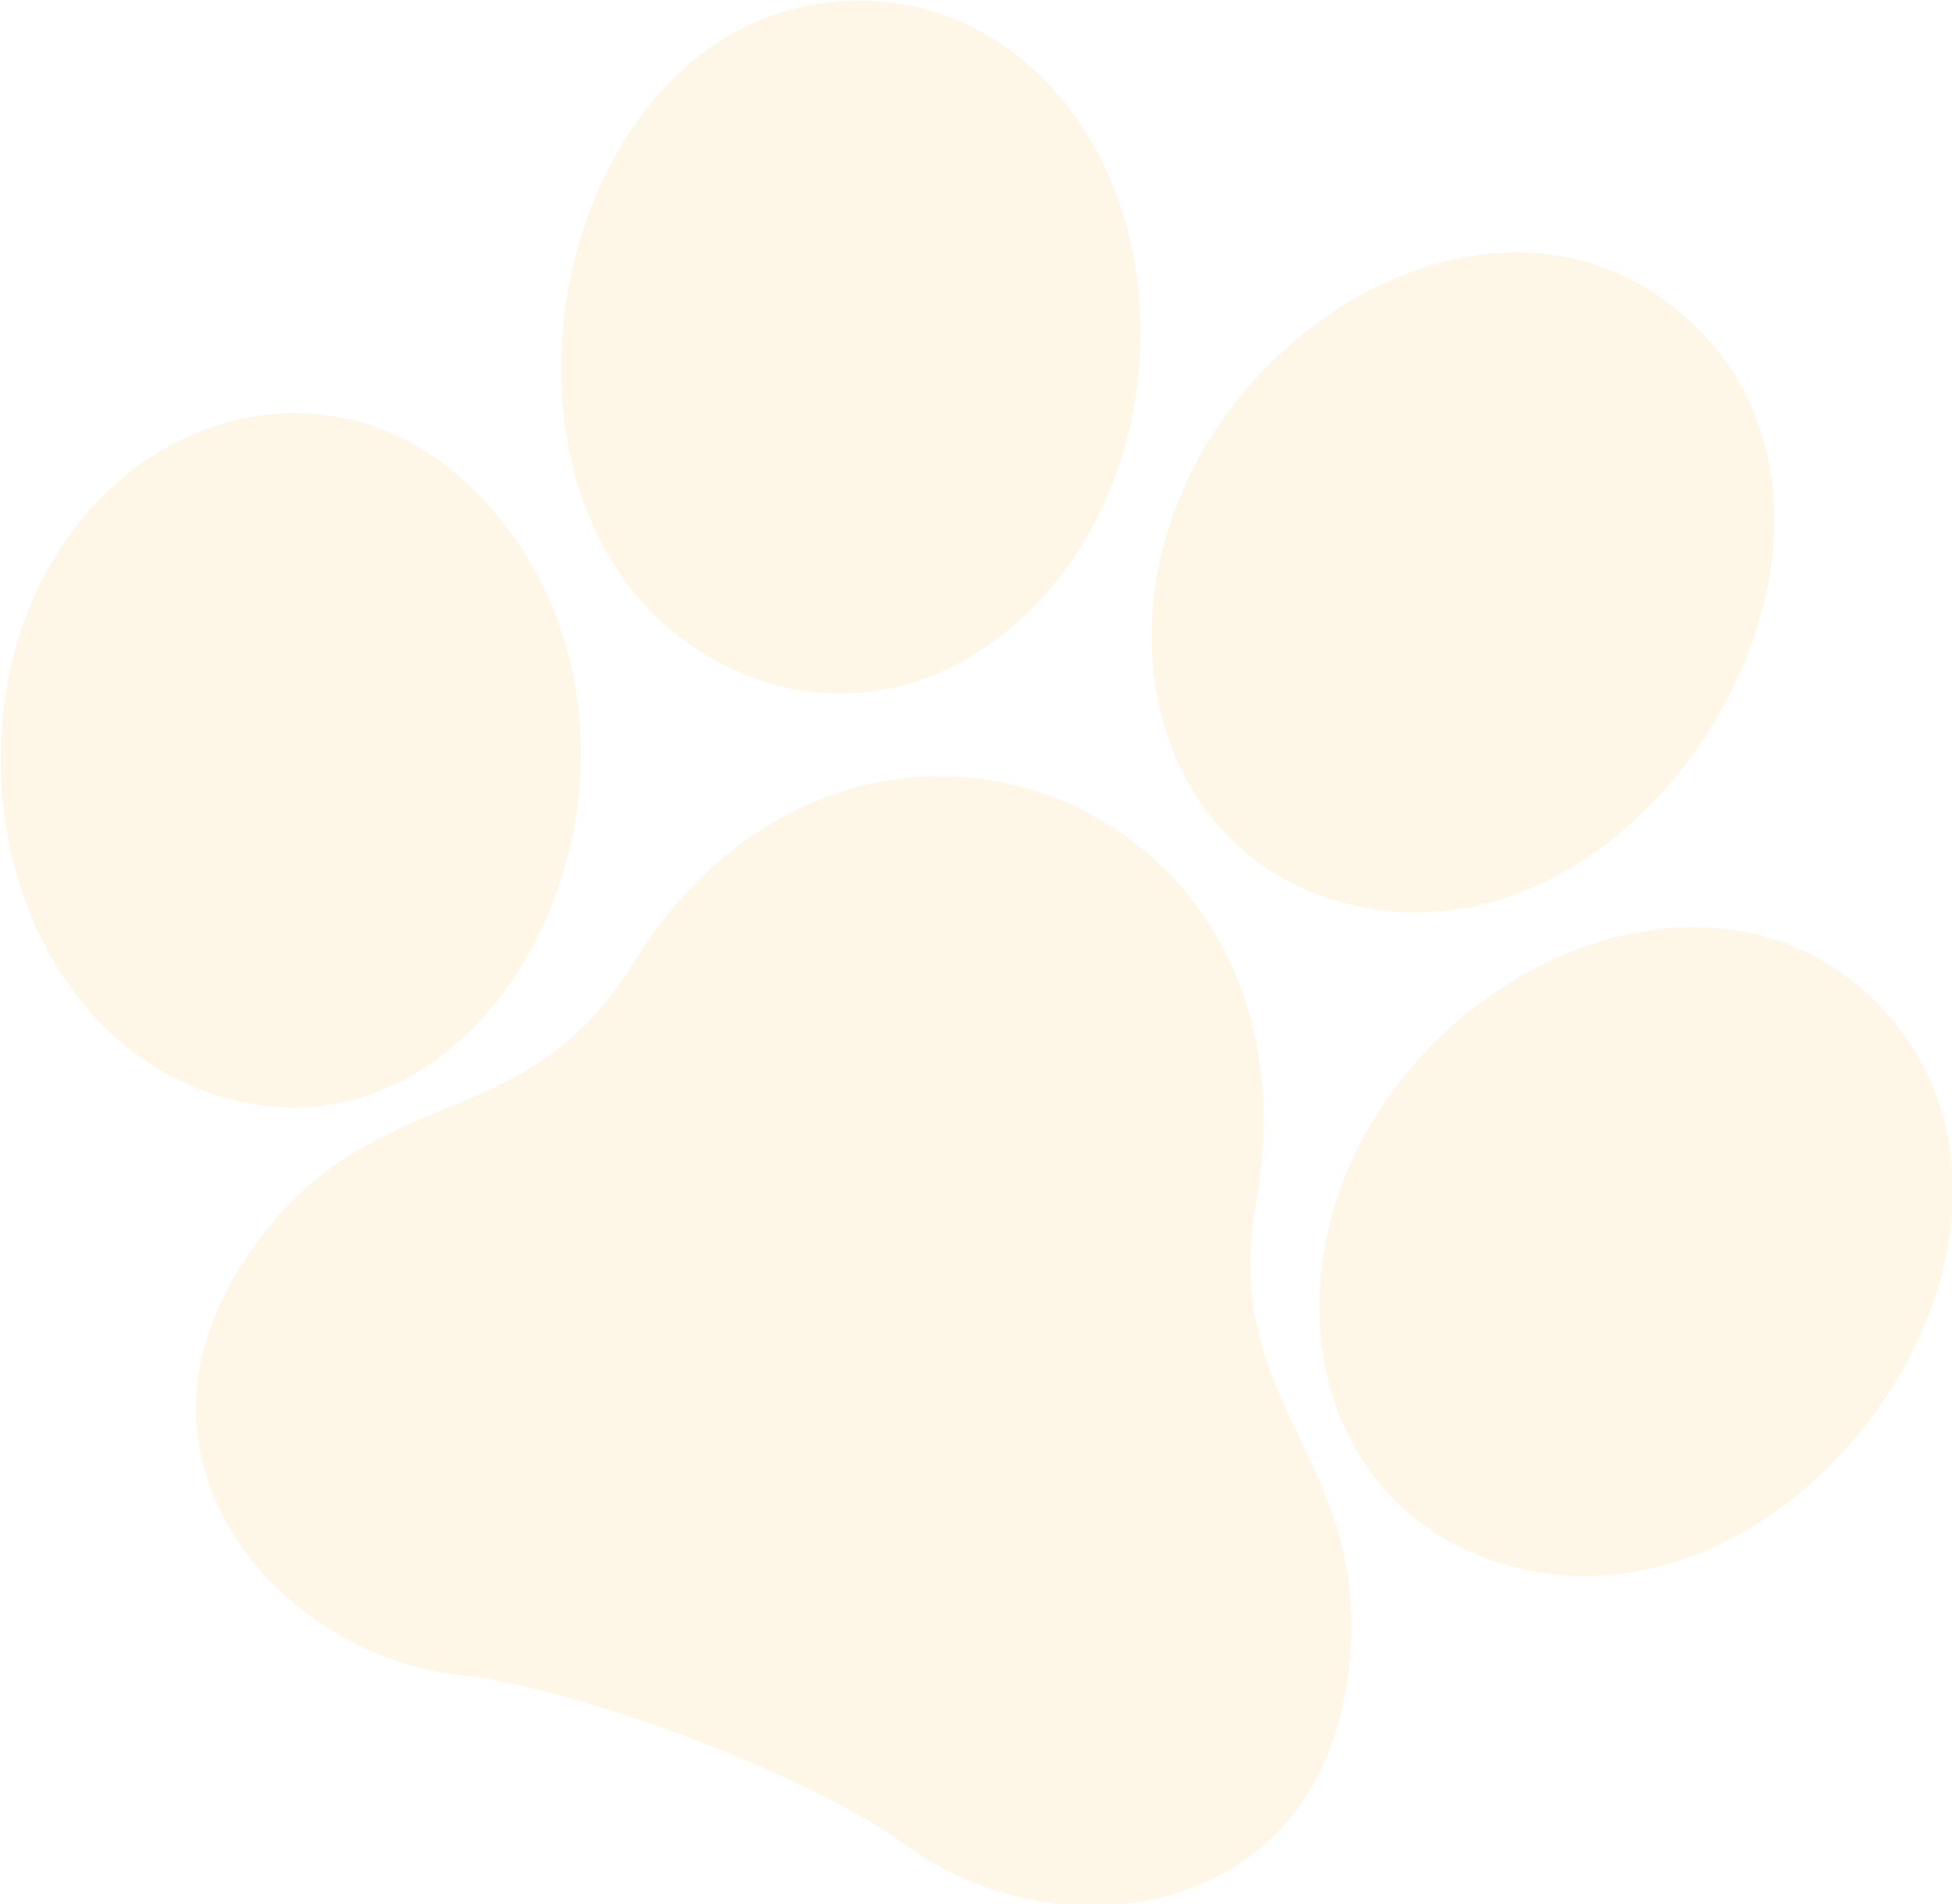
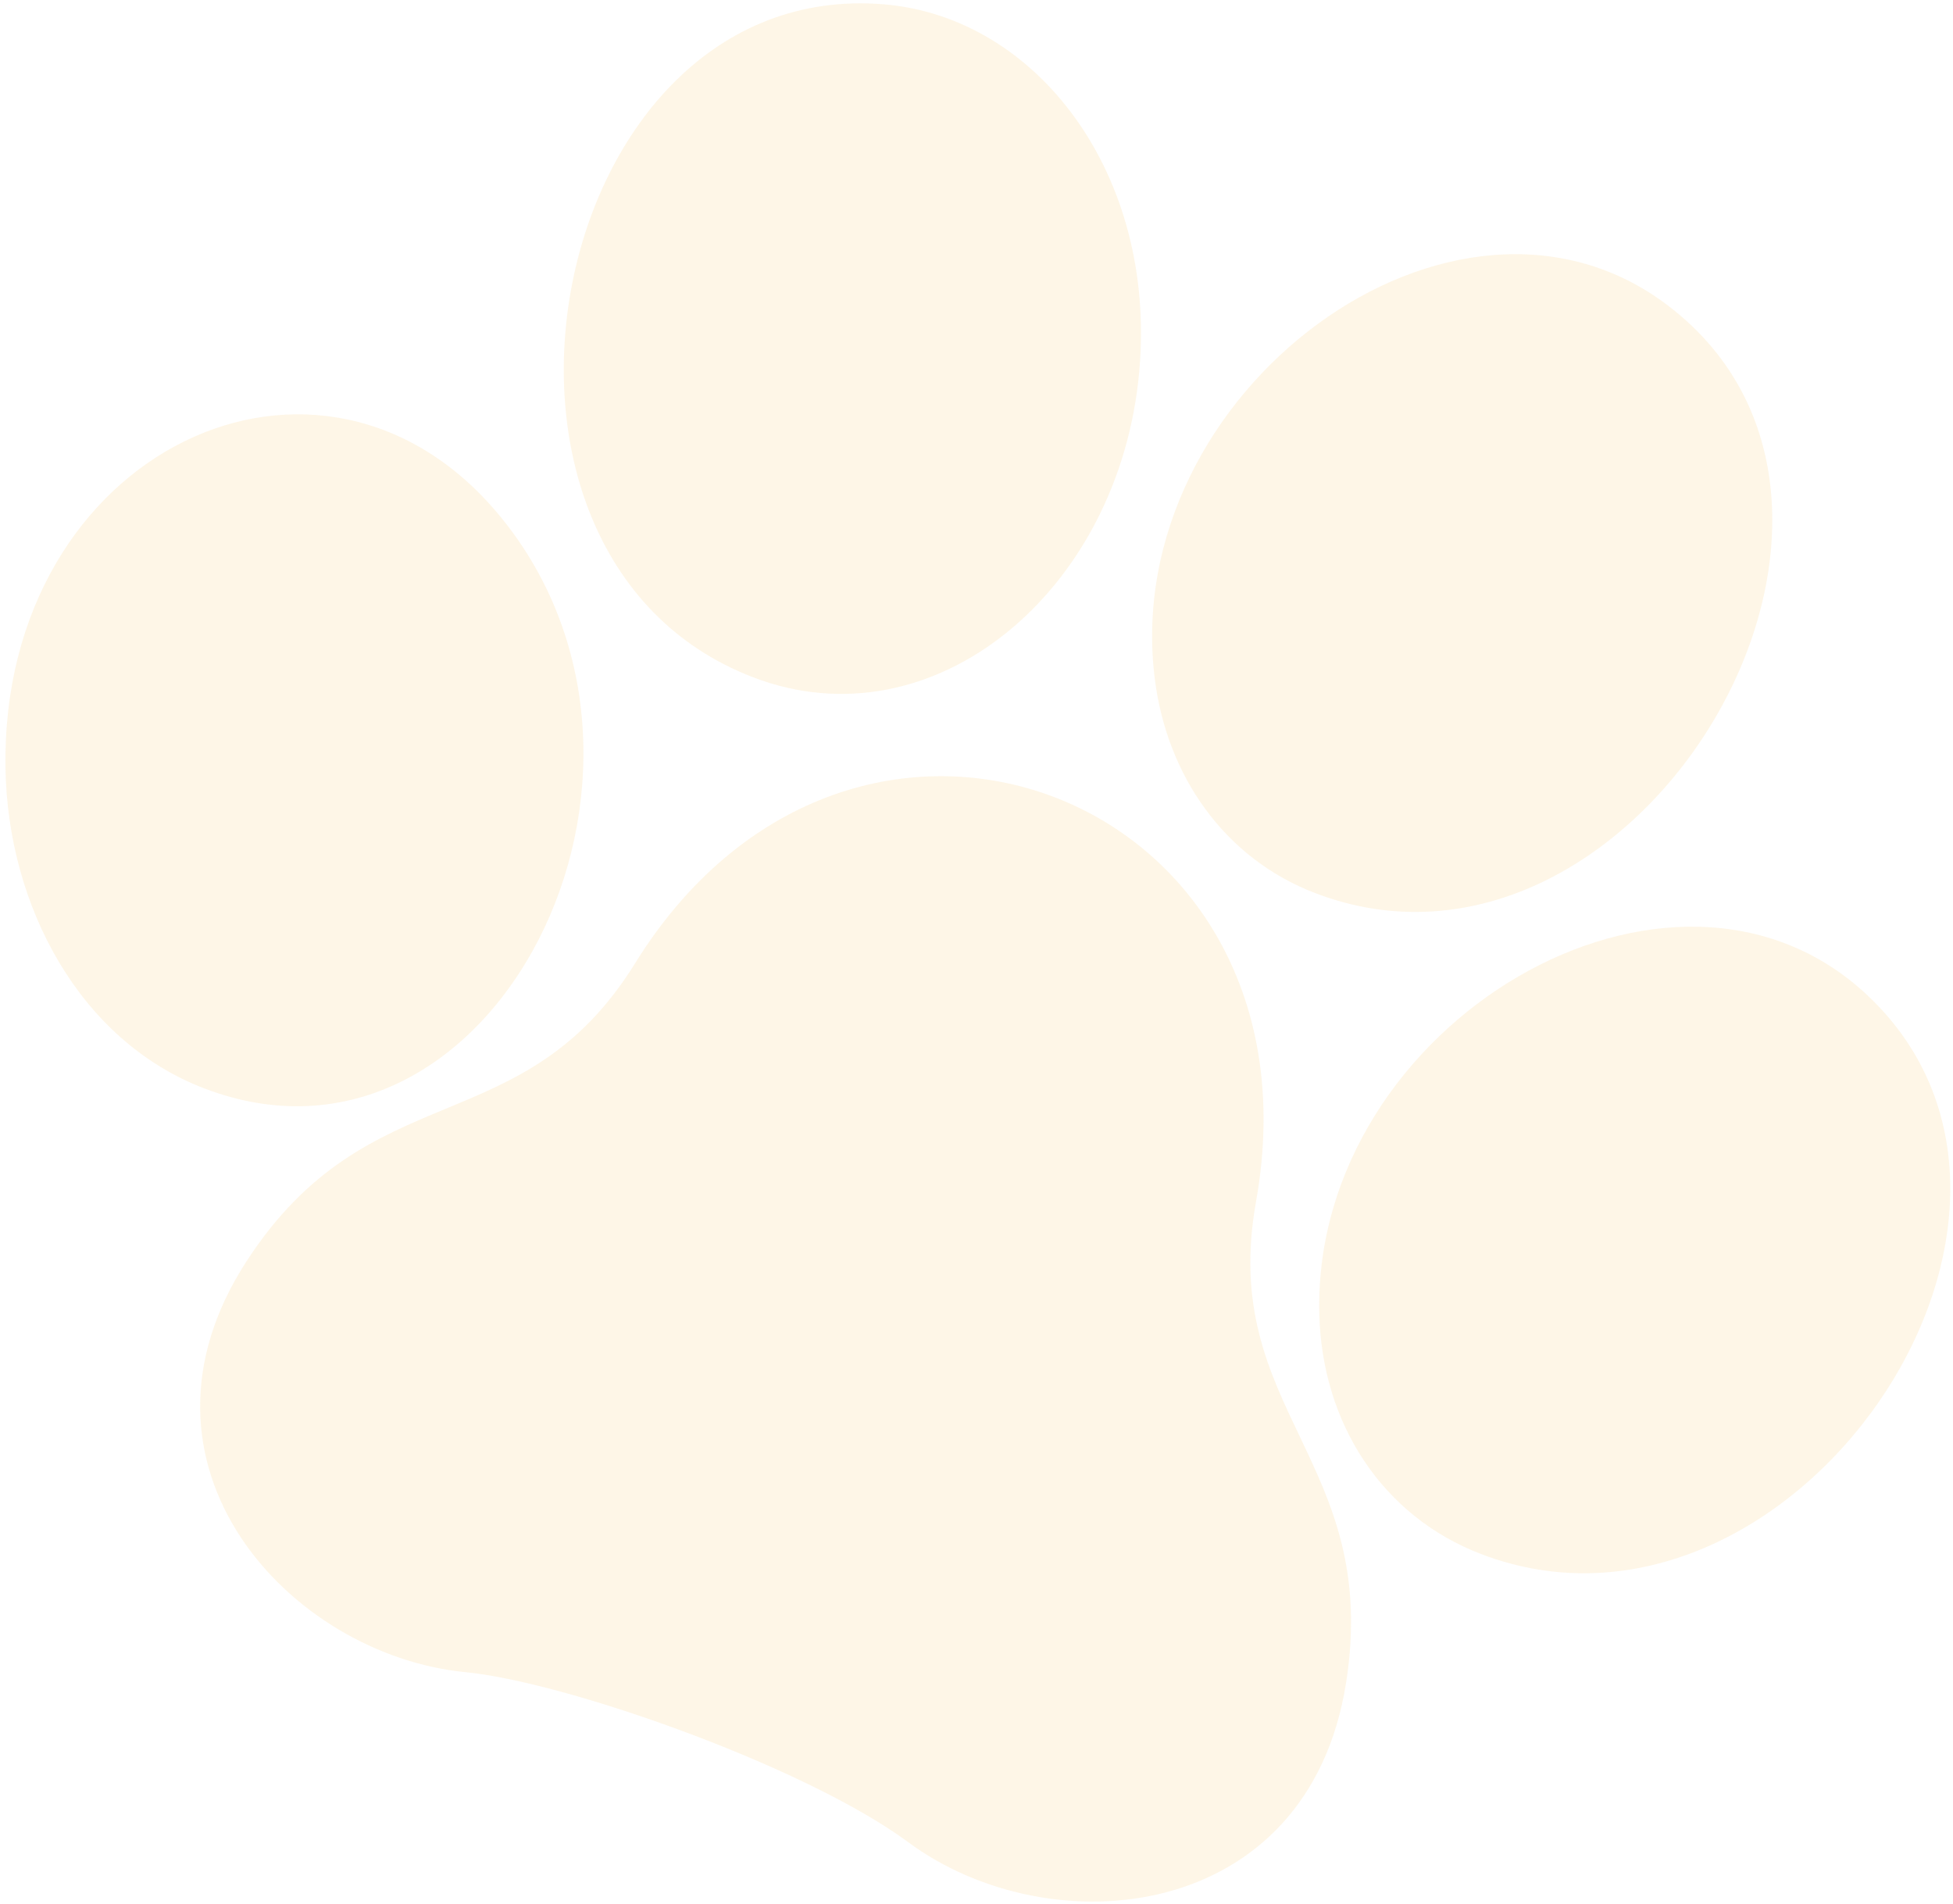
- <svg xmlns="http://www.w3.org/2000/svg" fill="none">
-   <path d="M90.212 93.542C127.949 139.797 88.688 217.456 36.225 197.317C13.598 188.632 0.533 164.136 0.146 139.082C-0.745 81.219 57.815 53.822 90.212 93.542Z" fill="#FAC663" fill-opacity="0.15" />
-   <path d="M136.045 122.619C78.013 100.342 98.396 -4.692 159.737 0.3C187.682 2.576 209.461 31.214 206.234 67.042C202.627 107.204 168.669 135.142 136.045 122.619Z" fill="#FAC663" fill-opacity="0.15" />
-   <path d="M83.758 303.439C92.671 304.309 107.524 308.367 122.575 313.907C138.489 319.75 154.624 327.243 164.207 334.32C190.071 353.486 236.946 349.131 243.831 305.357C250.192 264.888 220.645 255.991 227.457 217.939C234.362 179.491 214.397 151.992 188.02 143.417C163.606 135.484 133.702 143.77 114.578 174.619C94.209 207.494 66.365 194.338 44.03 228.661C19.812 265.818 51.856 300.347 83.758 303.439Z" fill="#FAC663" fill-opacity="0.15" />
-   <path d="M238.177 161.827C221.762 155.526 211.317 140.598 209.075 123.027C202.412 70.779 263.673 25.506 302.409 55.108C351.411 92.524 296.176 184.091 238.177 161.827Z" fill="#FAC663" fill-opacity="0.15" />
-   <path d="M238.959 238.189C237.795 185.529 303.3 146.895 338.768 180.577C381.492 221.147 324.205 303.402 268.337 281.957C250.408 275.074 239.401 258.208 238.959 238.189Z" fill="#FAC663" fill-opacity="0.15" />
+ <svg xmlns="http://www.w3.org/2000/svg" width="355" height="346" viewBox="0 0 355 346" fill="none">
+   <path d="M91.06 94.021C128.798 140.276 89.537 217.935 37.073 197.796C14.446 189.111 1.382 164.615 0.995 139.561C0.103 81.697 58.663 54.301 91.06 94.021Z" fill="#FAC663" fill-opacity="0.15" />
+   <path d="M136.893 123.097C78.862 100.821 99.245 -4.213 160.585 0.779C188.531 3.055 210.31 31.693 207.083 67.521C203.476 107.683 169.517 135.621 136.893 123.097Z" fill="#FAC663" fill-opacity="0.15" />
+   <path d="M84.607 303.918C93.52 304.788 108.373 308.846 123.424 314.386C139.338 320.229 155.473 327.722 165.056 334.799C190.92 353.965 237.795 349.61 244.68 305.836C251.04 265.367 221.494 256.47 228.305 218.418C235.211 179.97 215.245 152.471 188.869 143.896C164.455 135.963 134.551 144.249 115.427 175.098C95.058 207.973 67.214 194.817 44.878 229.139C20.66 266.297 52.705 300.826 84.607 303.918Z" fill="#FAC663" fill-opacity="0.15" />
+   <path d="M239.025 162.306C222.611 156.005 212.166 141.077 209.923 123.506C203.26 71.258 264.522 25.985 303.257 55.587C352.26 93.002 297.025 184.57 239.025 162.306Z" fill="#FAC663" fill-opacity="0.15" />
+   <path d="M239.808 238.668C238.643 186.008 304.149 147.374 339.617 181.056C382.341 221.626 325.054 303.881 269.186 282.436C251.257 275.553 240.249 258.687 239.808 238.668Z" fill="#FAC663" fill-opacity="0.15" />
</svg>
